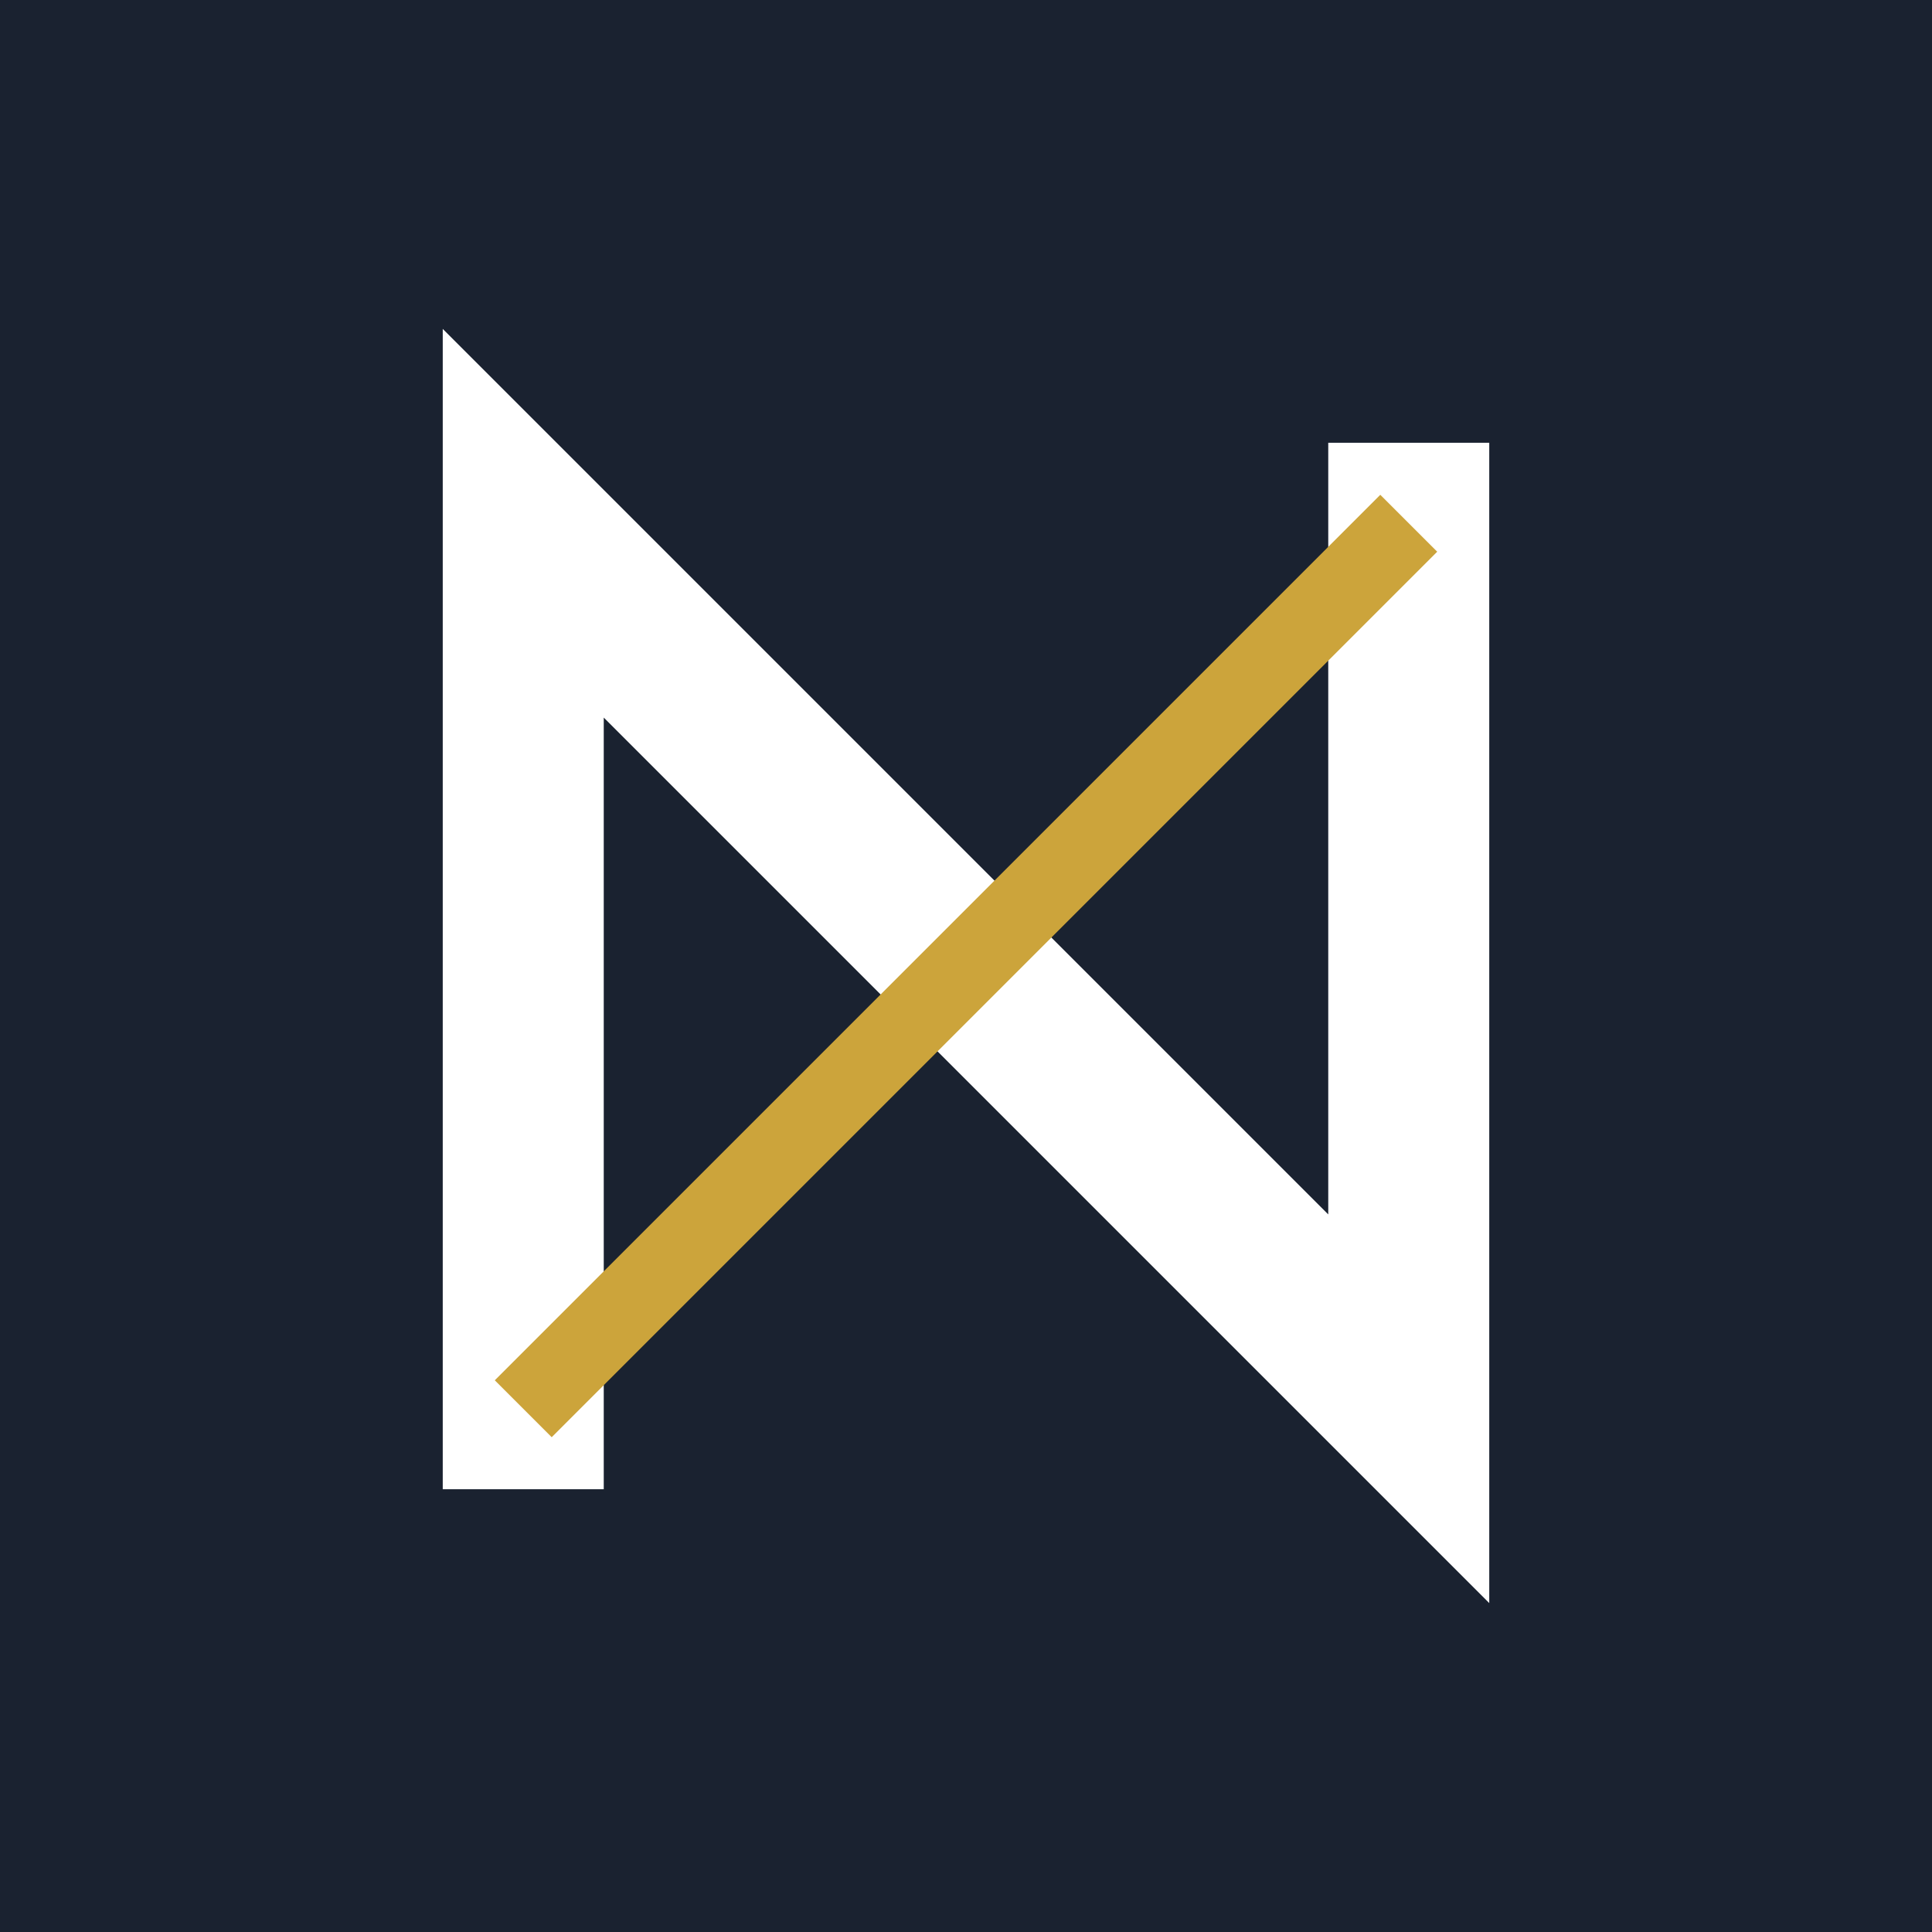
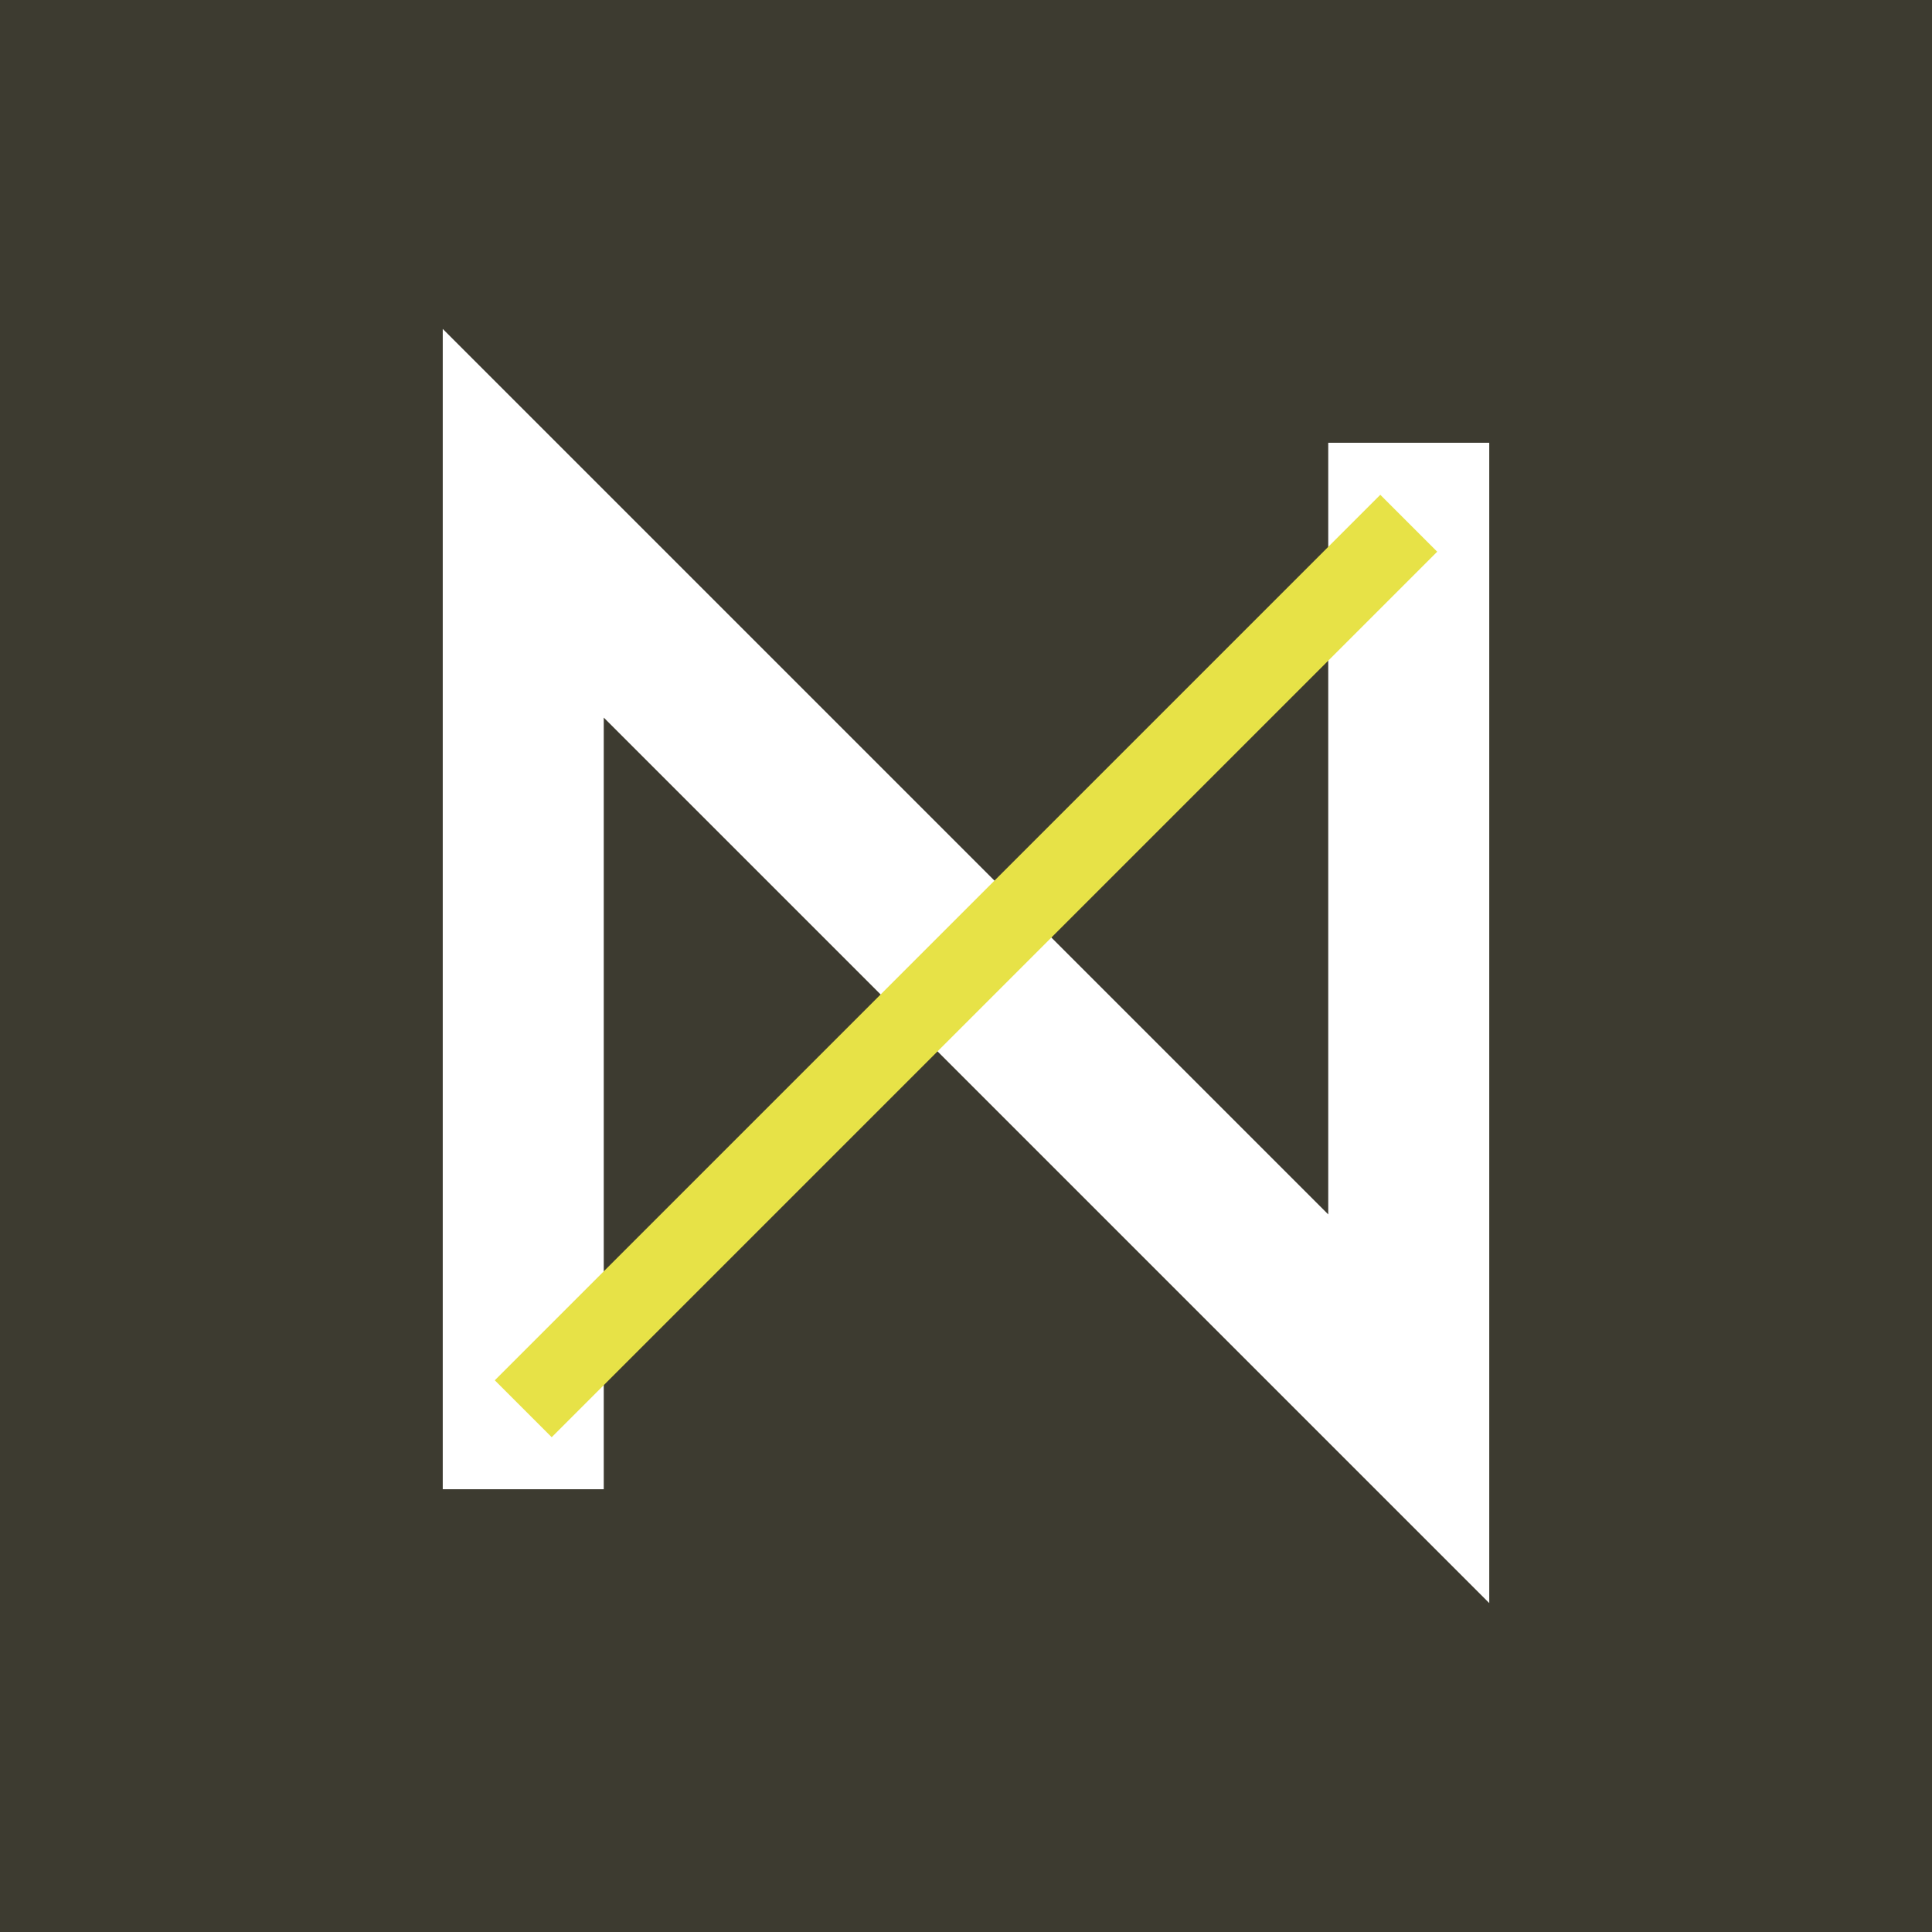
<svg xmlns="http://www.w3.org/2000/svg" viewBox="0 0 48 48" width="48" height="48">
-   <rect width="48" height="48" fill="#1a2230" />
+   <rect width="48" height="48" fill="#3D3B30" />
  <path d="M13 35 V13 L35 35 V13" fill="none" stroke="#ffffff" stroke-width="4" stroke-linecap="square" />
-   <path d="M13 35 L35 13" stroke="#cca43b" stroke-width="2" />
+   <path d="M13 35 L35 13" stroke="#E7E247" stroke-width="2" />
</svg>
